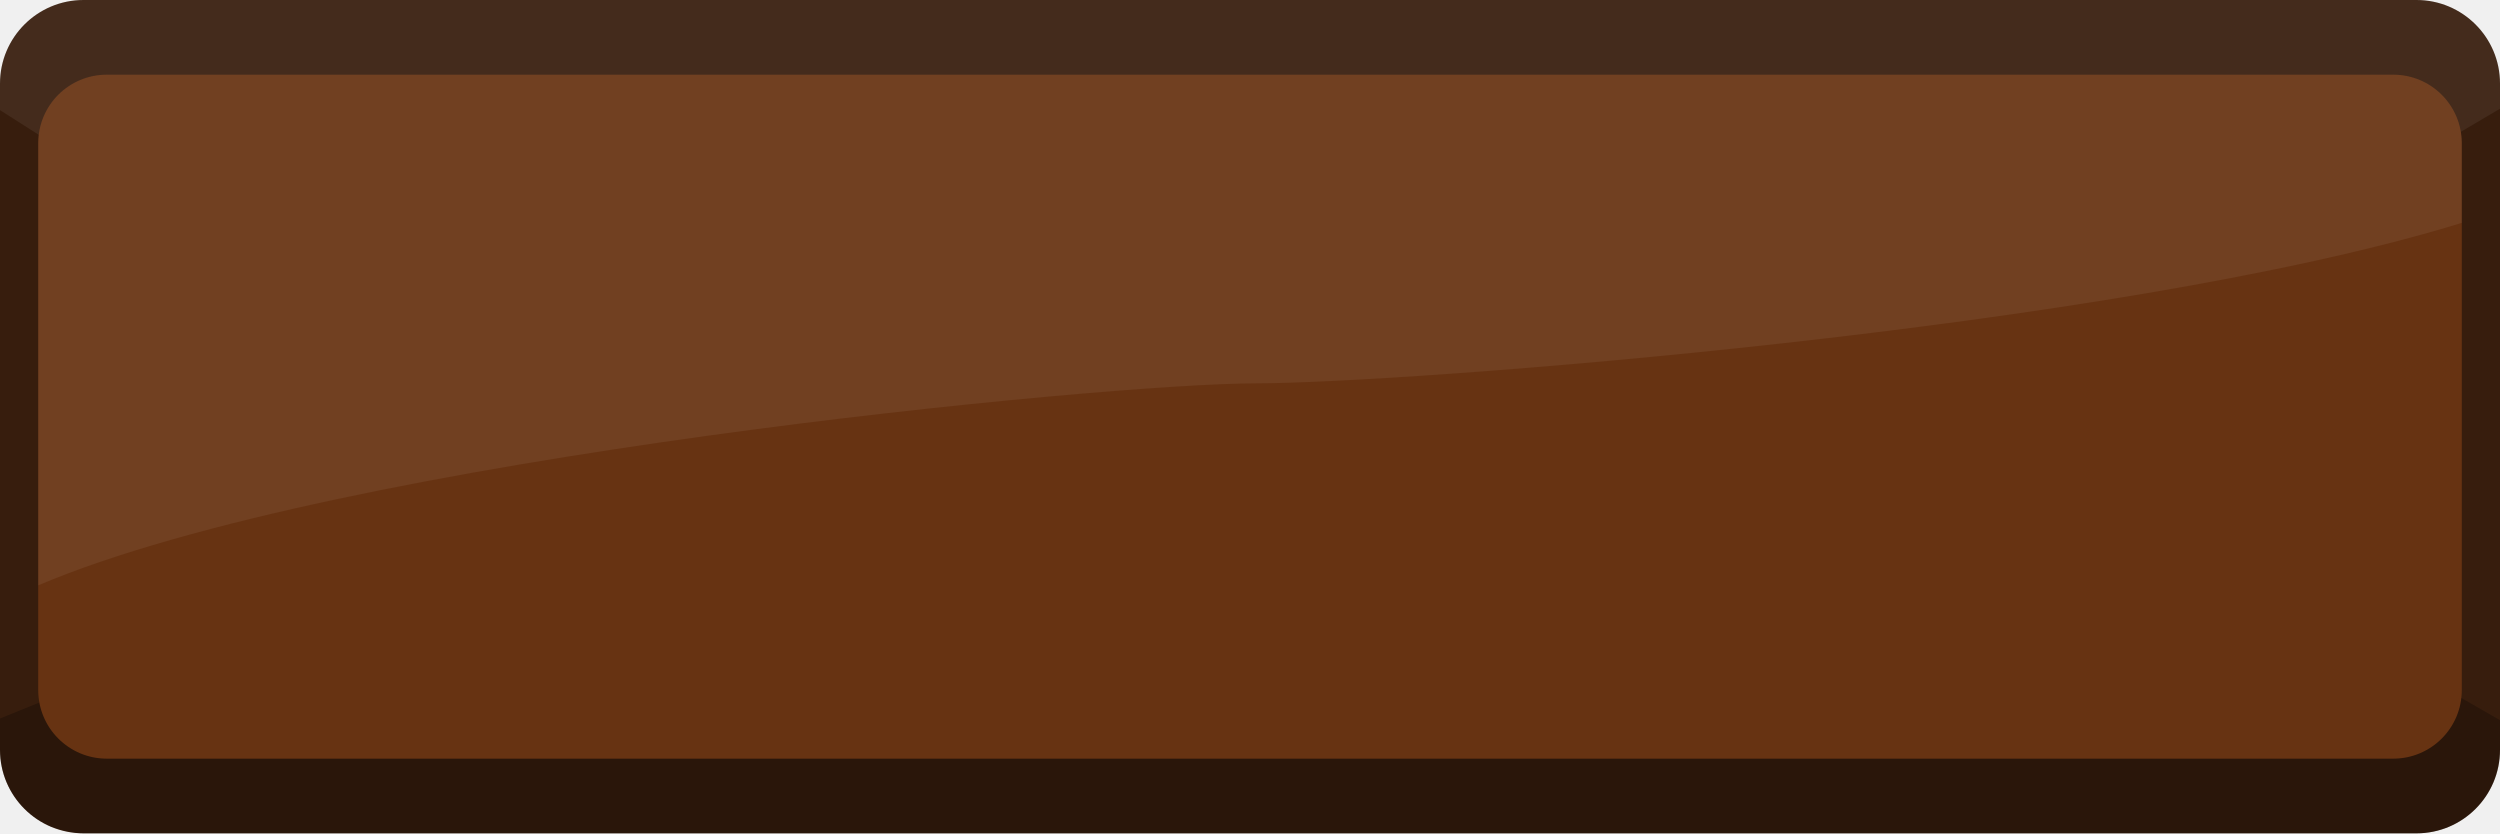
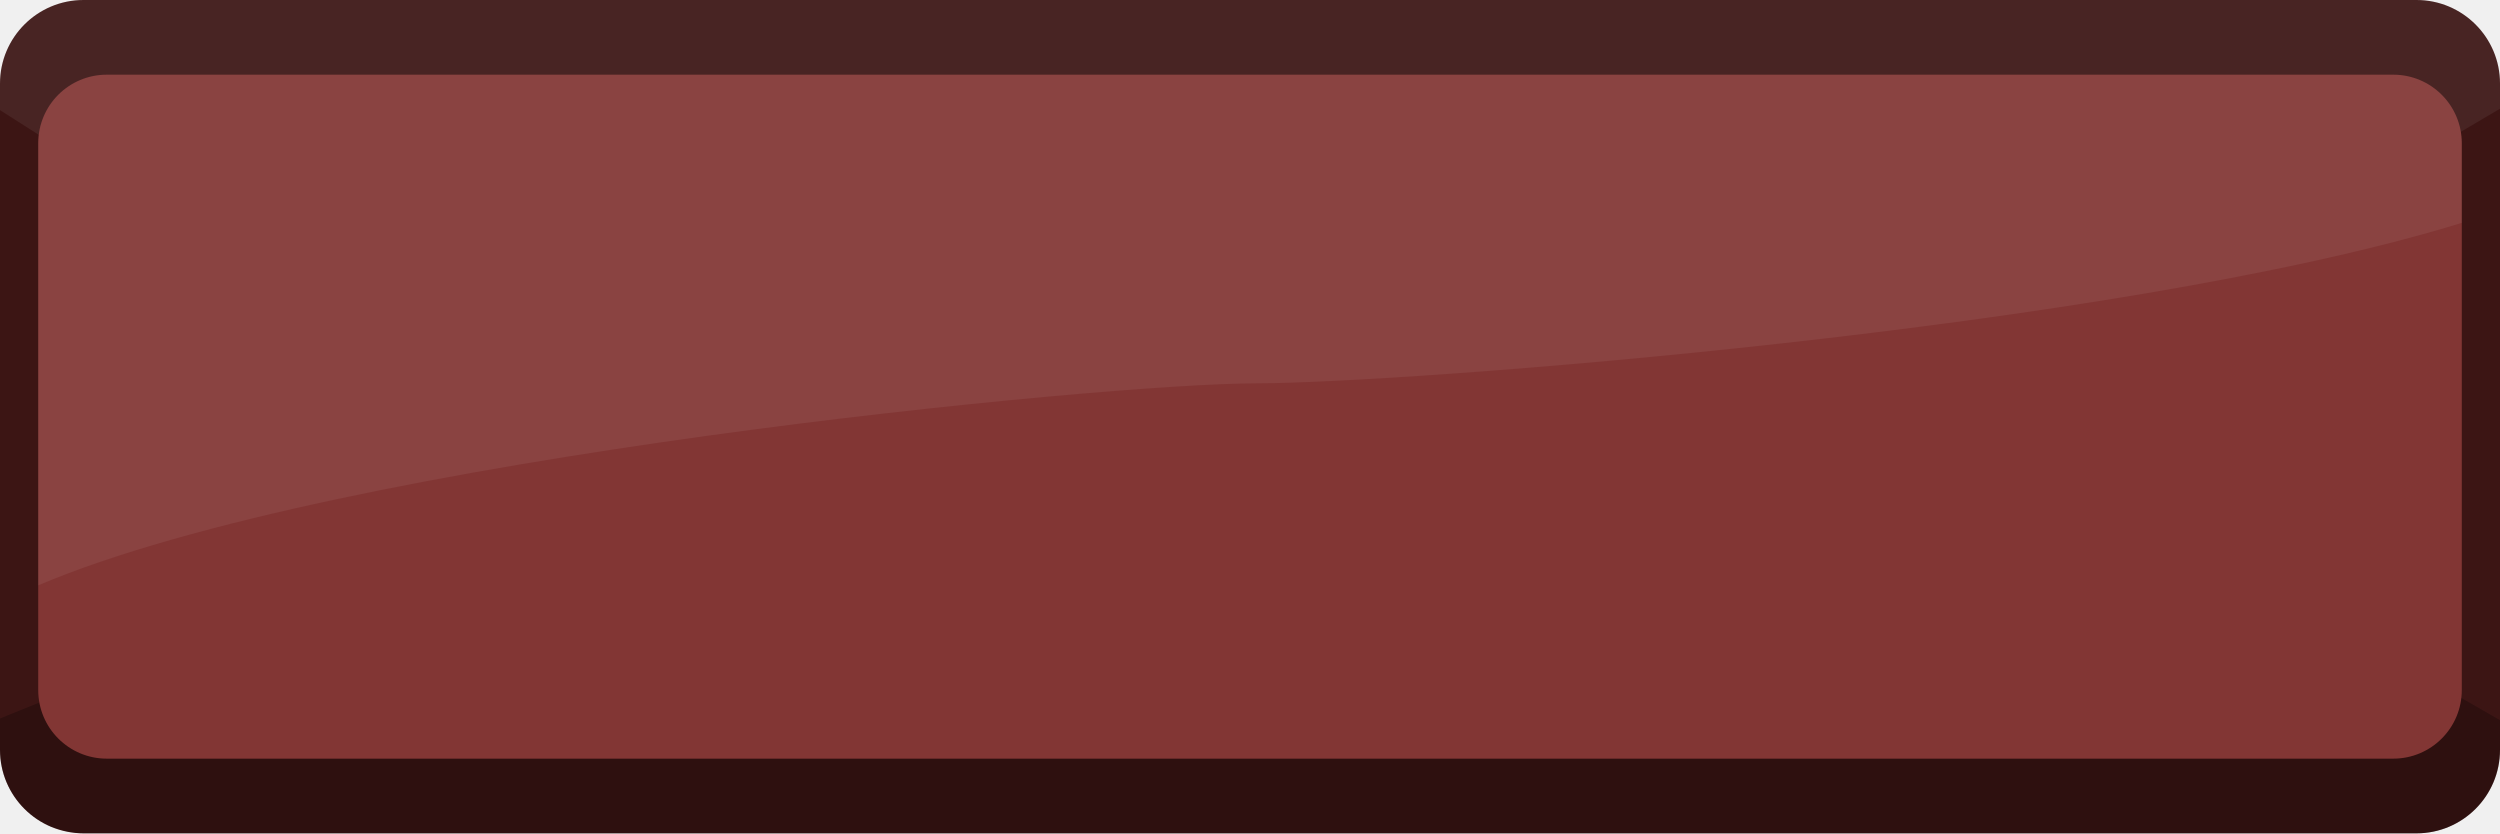
<svg xmlns="http://www.w3.org/2000/svg" width="300mm" height="100mm" viewBox="0 0 300 100" version="1.1" id="svg8" preserveAspectRatio="none">
  <defs id="defs2" />
  <g id="layer1" transform="translate(0,-197)">
-     <rect ry="10.023" y="197" x="-2.2428771e-16" height="100" width="300" id="rect1406" style="opacity:1;vector-effect:none;fill:#371d0d;fill-opacity:1;stroke:none;stroke-width:3;stroke-linecap:butt;stroke-linejoin:miter;stroke-miterlimit:4;stroke-dasharray:none;stroke-dashoffset:0;stroke-opacity:1" />
+     <rect ry="10.023" y="197" x="-2.2428771e-16" height="100" width="300" id="rect1406" style="opacity:1;vector-effect:none;fill:#3c1514;fill-opacity:1;stroke:none;stroke-width:3;stroke-linecap:butt;stroke-linejoin:miter;stroke-miterlimit:4;stroke-dasharray:none;stroke-dashoffset:0;stroke-opacity:1" />
    <path style="opacity:1;vector-effect:none;fill:#000000;fill-opacity:0.239;stroke:none;stroke-width:1px;stroke-linecap:butt;stroke-linejoin:miter;stroke-miterlimit:4;stroke-dasharray:none;stroke-dashoffset:0;stroke-opacity:1" d="M 59.633 301.645 L 0 325.875 L 0 340.07 C -3.5708759e-15 355.891 9.603 369.383 23.32 375.068 C 29.05 376.889 34.143 377.953 37.883 377.953 L 1095.977 377.953 C 1116.963 377.953 1133.857 361.057 1133.857 340.07 L 1133.857 326.641 L 1094.23 303.879 L 59.633 301.645 z " transform="matrix(0.2645833,0,0,0.2645833,0,197)" id="path2114" />
    <path style="opacity:1;vector-effect:none;fill:#ffffff;fill-opacity:0.065;stroke:none;stroke-width:1px;stroke-linecap:butt;stroke-linejoin:miter;stroke-miterlimit:4;stroke-dasharray:none;stroke-dashoffset:0;stroke-opacity:1" d="M 37.883 0 C 16.896 0 0 16.896 0 37.883 L 0 49.939 L 44.5 78.312 L 1085.232 77.975 L 1133.857 49.299 L 1133.857 37.883 C 1133.857 16.896 1116.963 0 1095.977 0 L 37.883 0 z " transform="matrix(0.2645833,0,0,0.2645833,0,197)" id="path3401" />
-     <rect style="opacity:1;vector-effect:none;fill:#673312;fill-opacity:1;stroke:none;stroke-width:3;stroke-linecap:butt;stroke-linejoin:miter;stroke-miterlimit:4;stroke-dasharray:none;stroke-dashoffset:0;stroke-opacity:1" id="rect1408" width="290.827" height="82.076" x="4.587" y="205.962" ry="8.227" />
+     <rect style="opacity:1;vector-effect:none;fill:#823634;fill-opacity:1;stroke:none;stroke-width:3;stroke-linecap:butt;stroke-linejoin:miter;stroke-miterlimit:4;stroke-dasharray:none;stroke-dashoffset:0;stroke-opacity:1" id="rect1408" width="290.827" height="82.076" x="4.587" y="205.962" ry="8.227" />
    <path style="fill:#ffffff;fill-opacity:0.065;stroke:none;stroke-width:1px;stroke-linecap:butt;stroke-linejoin:miter;stroke-opacity:1" d="M 48.428 33.871 C 31.203 33.871 17.336 47.738 17.336 64.963 L 17.336 265.475 C 155.399 206.868 503.581 173.875 569.166 173.875 C 635.124 173.875 959.369 149.625 1116.523 101.078 L 1116.523 64.963 C 1116.523 47.738 1102.655 33.871 1085.43 33.871 L 48.428 33.871 z " transform="matrix(0.2645833,0,0,0.2645833,0,197)" id="path1410" />
  </g>
</svg>
